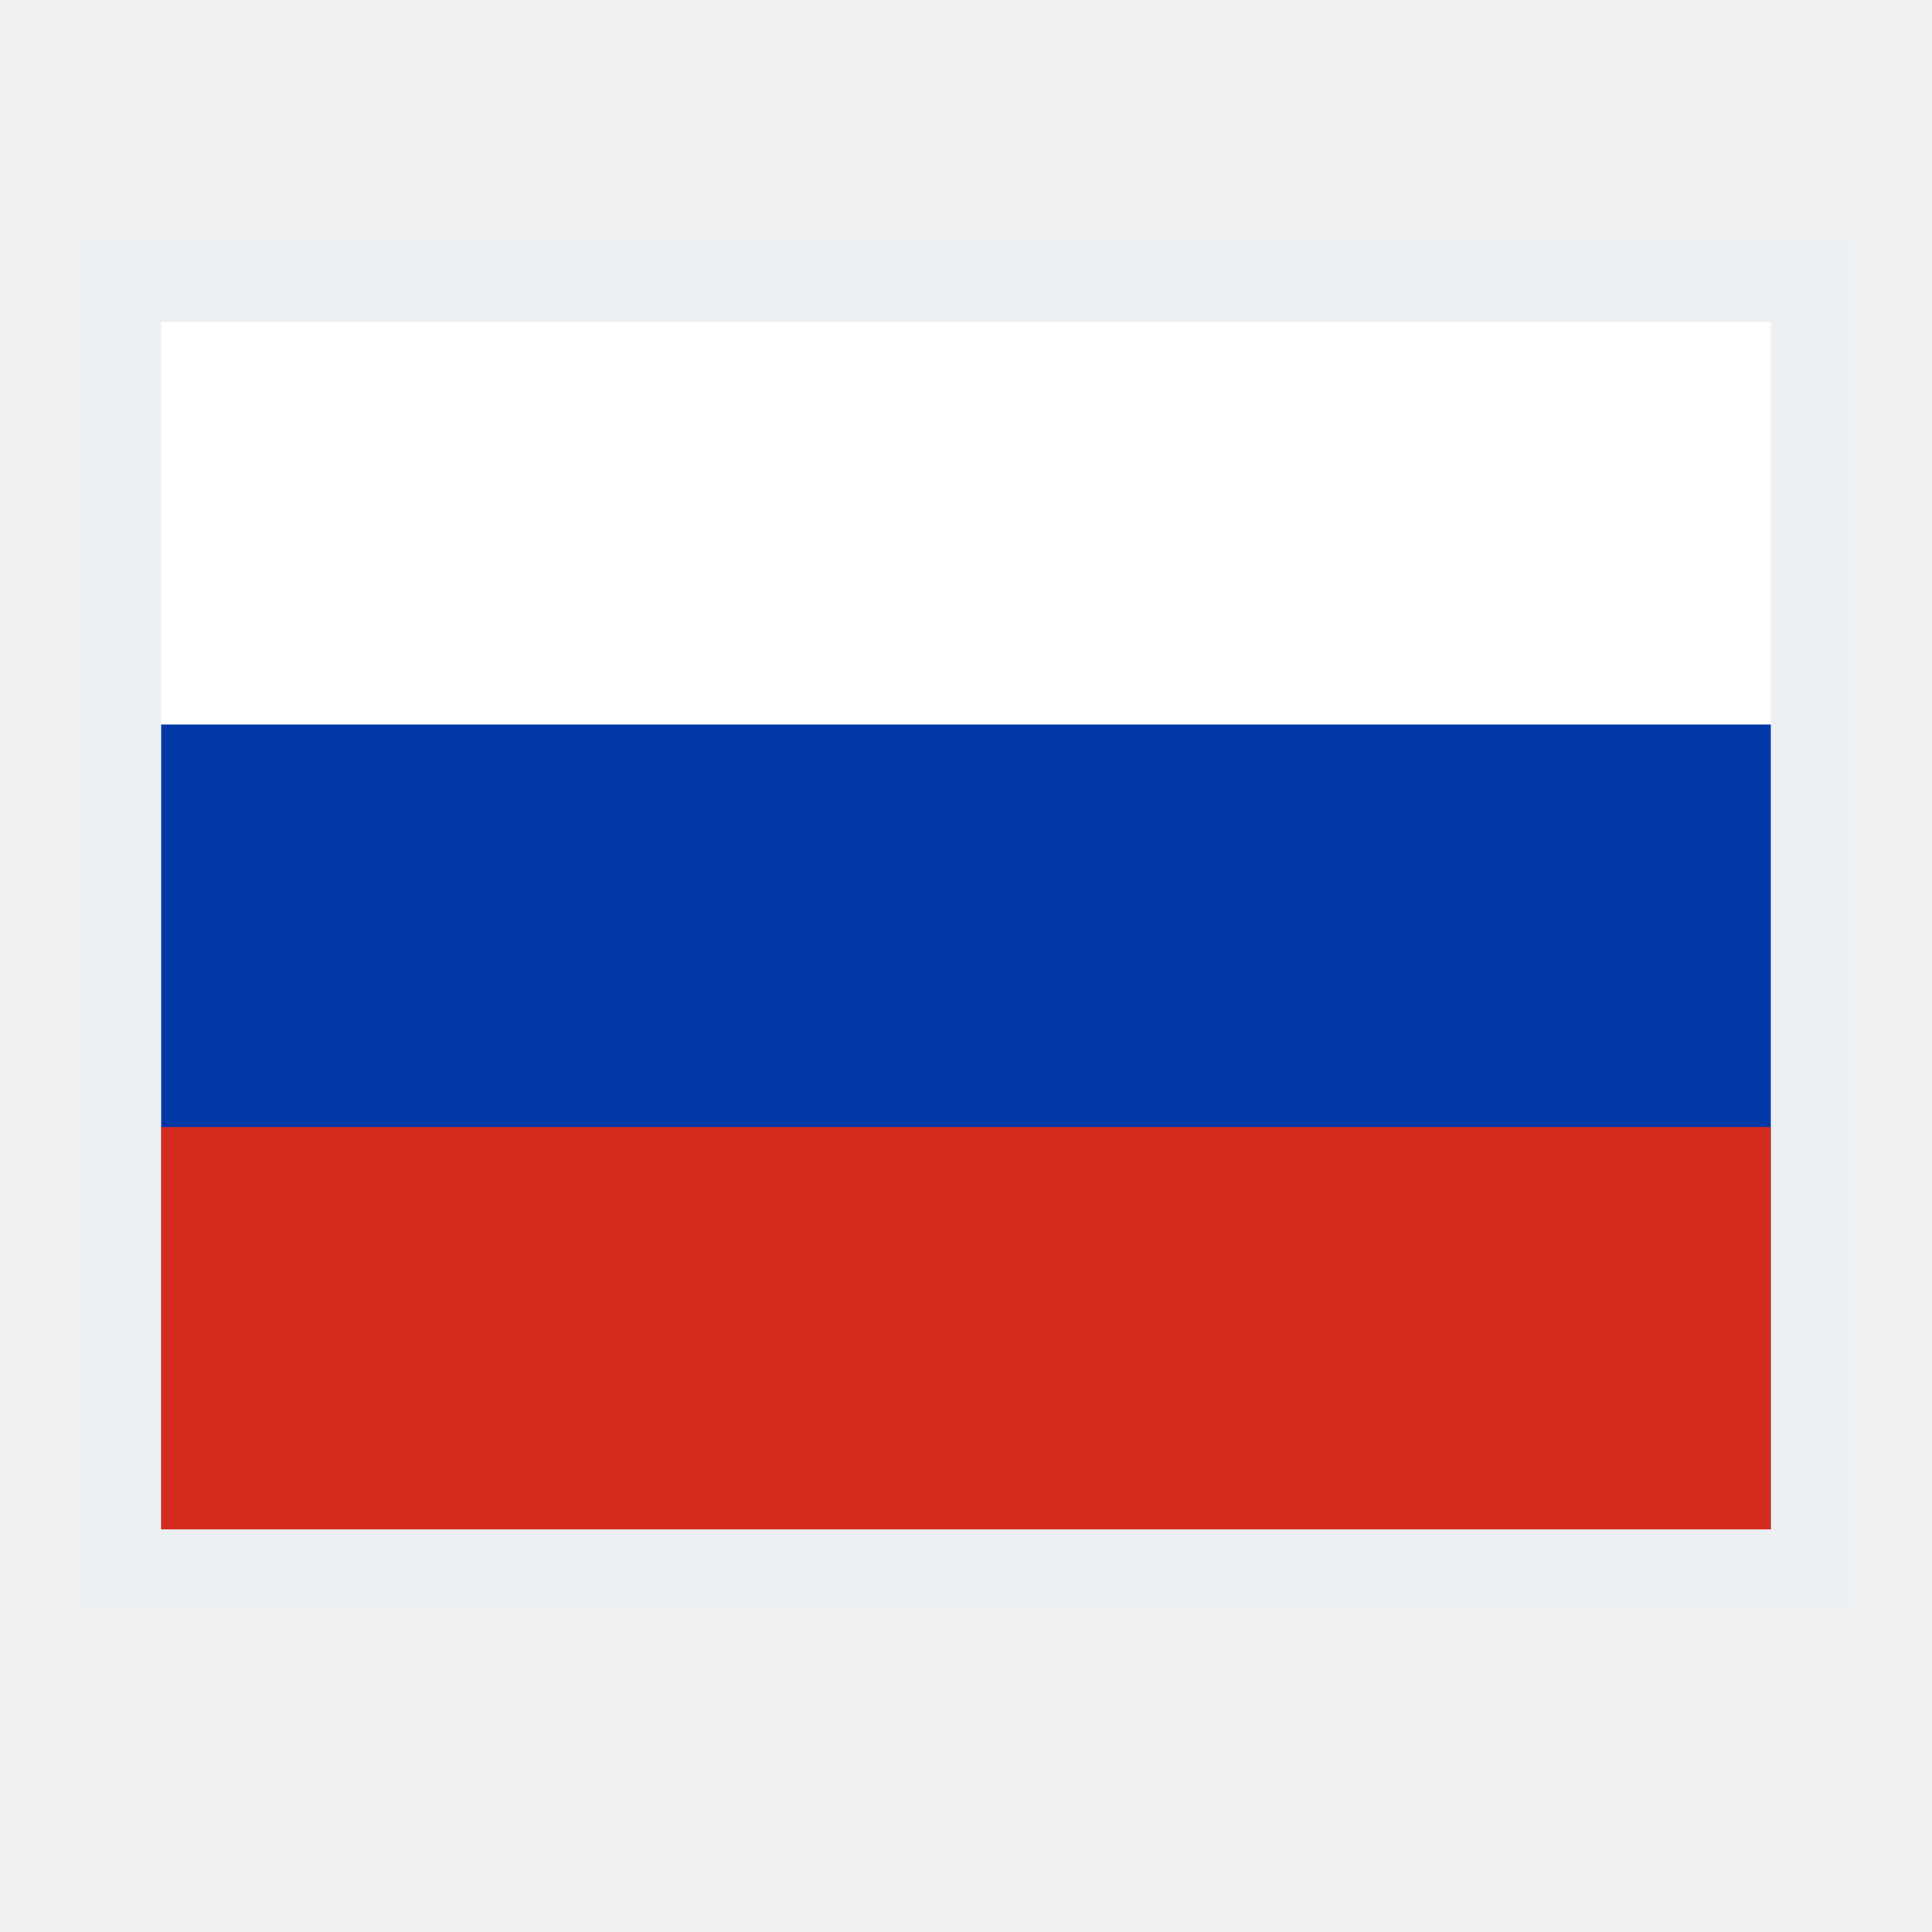
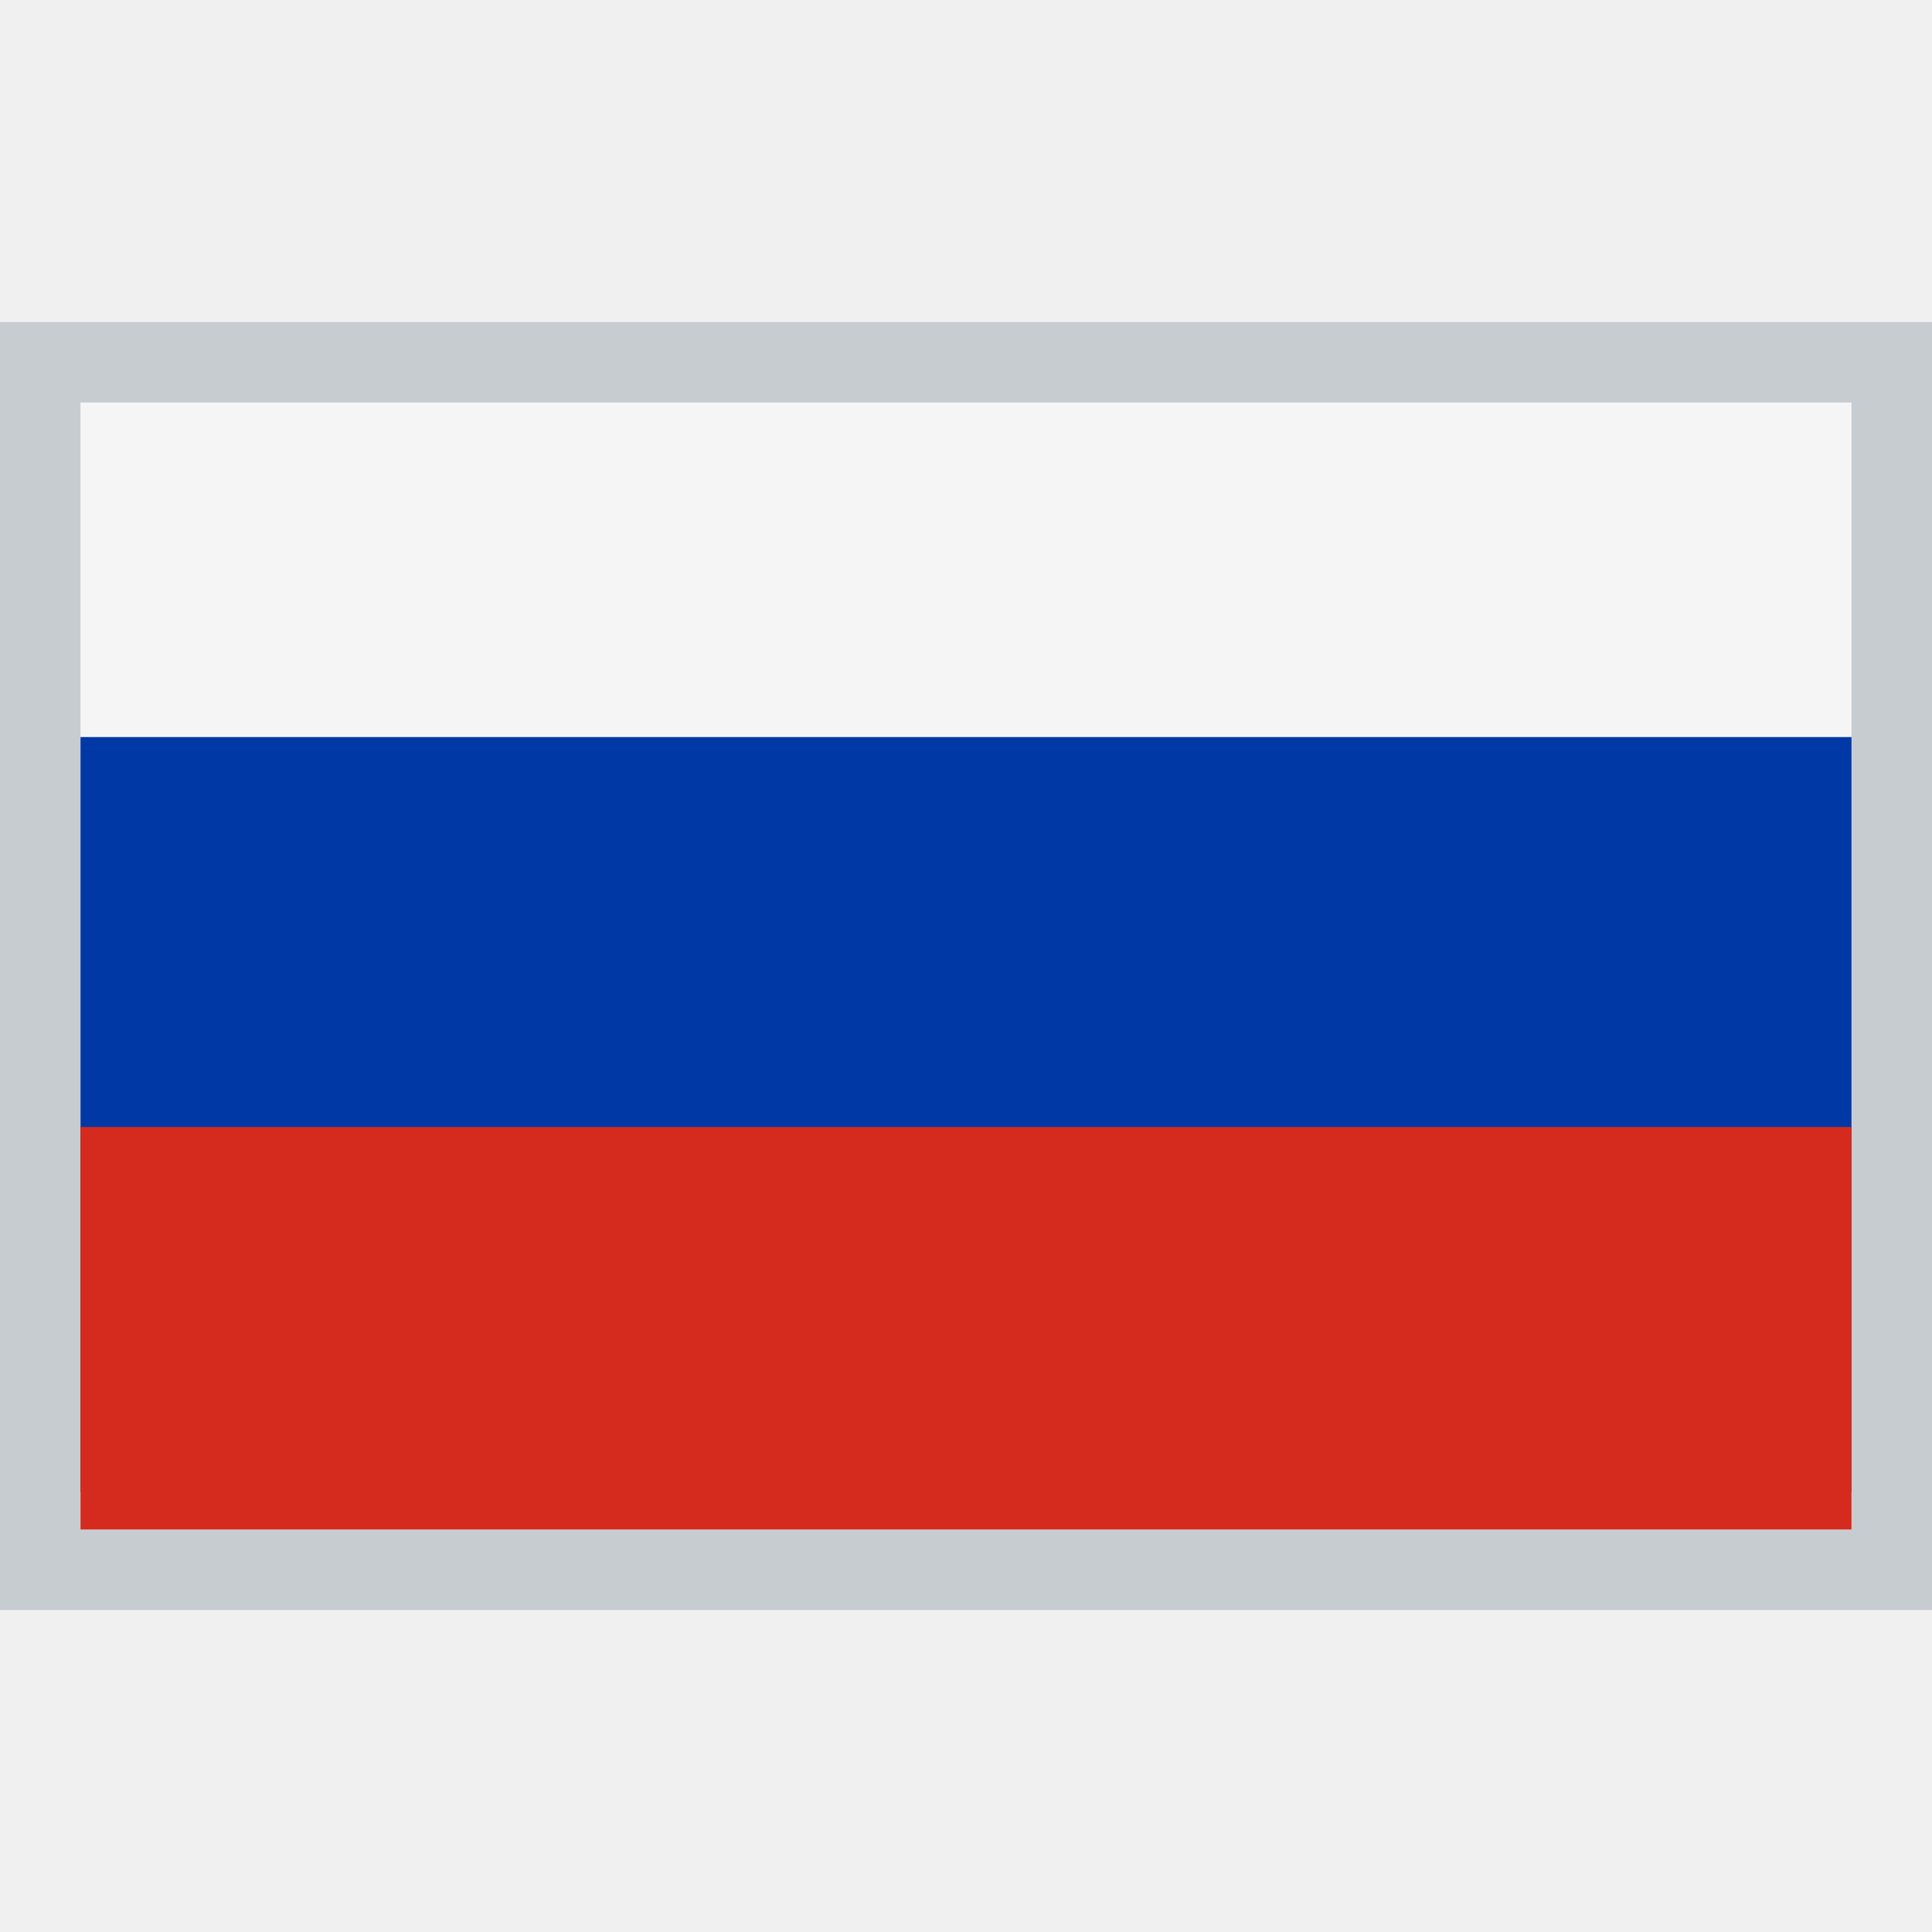
- <svg xmlns="http://www.w3.org/2000/svg" data-token-name="flag_ru" data-keep-original="keep" width="24" height="24" viewBox="0 0 24 24" fill="none">
-   <g fill="none">
-     <path fill-rule="evenodd" clip-rule="evenodd" d="M2 4H22V19H2V4Z" fill="white" />
-     <path fill-rule="evenodd" clip-rule="evenodd" d="M2 9H22V19H2V9Z" fill="#0039A6" />
-     <path fill-rule="evenodd" clip-rule="evenodd" d="M2 14H22V19H2V14Z" fill="#D52B1E" />
-     <rect x="1.5" y="3.5" width="21" height="16" stroke="#EDF0F3" />
-   </g>
+ <svg xmlns="http://www.w3.org/2000/svg" width="24" height="24" viewBox="0 0 24 24" fill="none">
+   <path d="M0.5 4.5H23.5V19.5H0.5V4.5Z" fill="#F5F5F5" stroke="#C7CCD1" />
+   <path fill-rule="evenodd" clip-rule="evenodd" d="M1 9.156H23V18.531H1V9.156Z" fill="#0039A6" />
+   <path fill-rule="evenodd" clip-rule="evenodd" d="M1 14H23V19H1V14Z" fill="#D52B1E" />
</svg>
